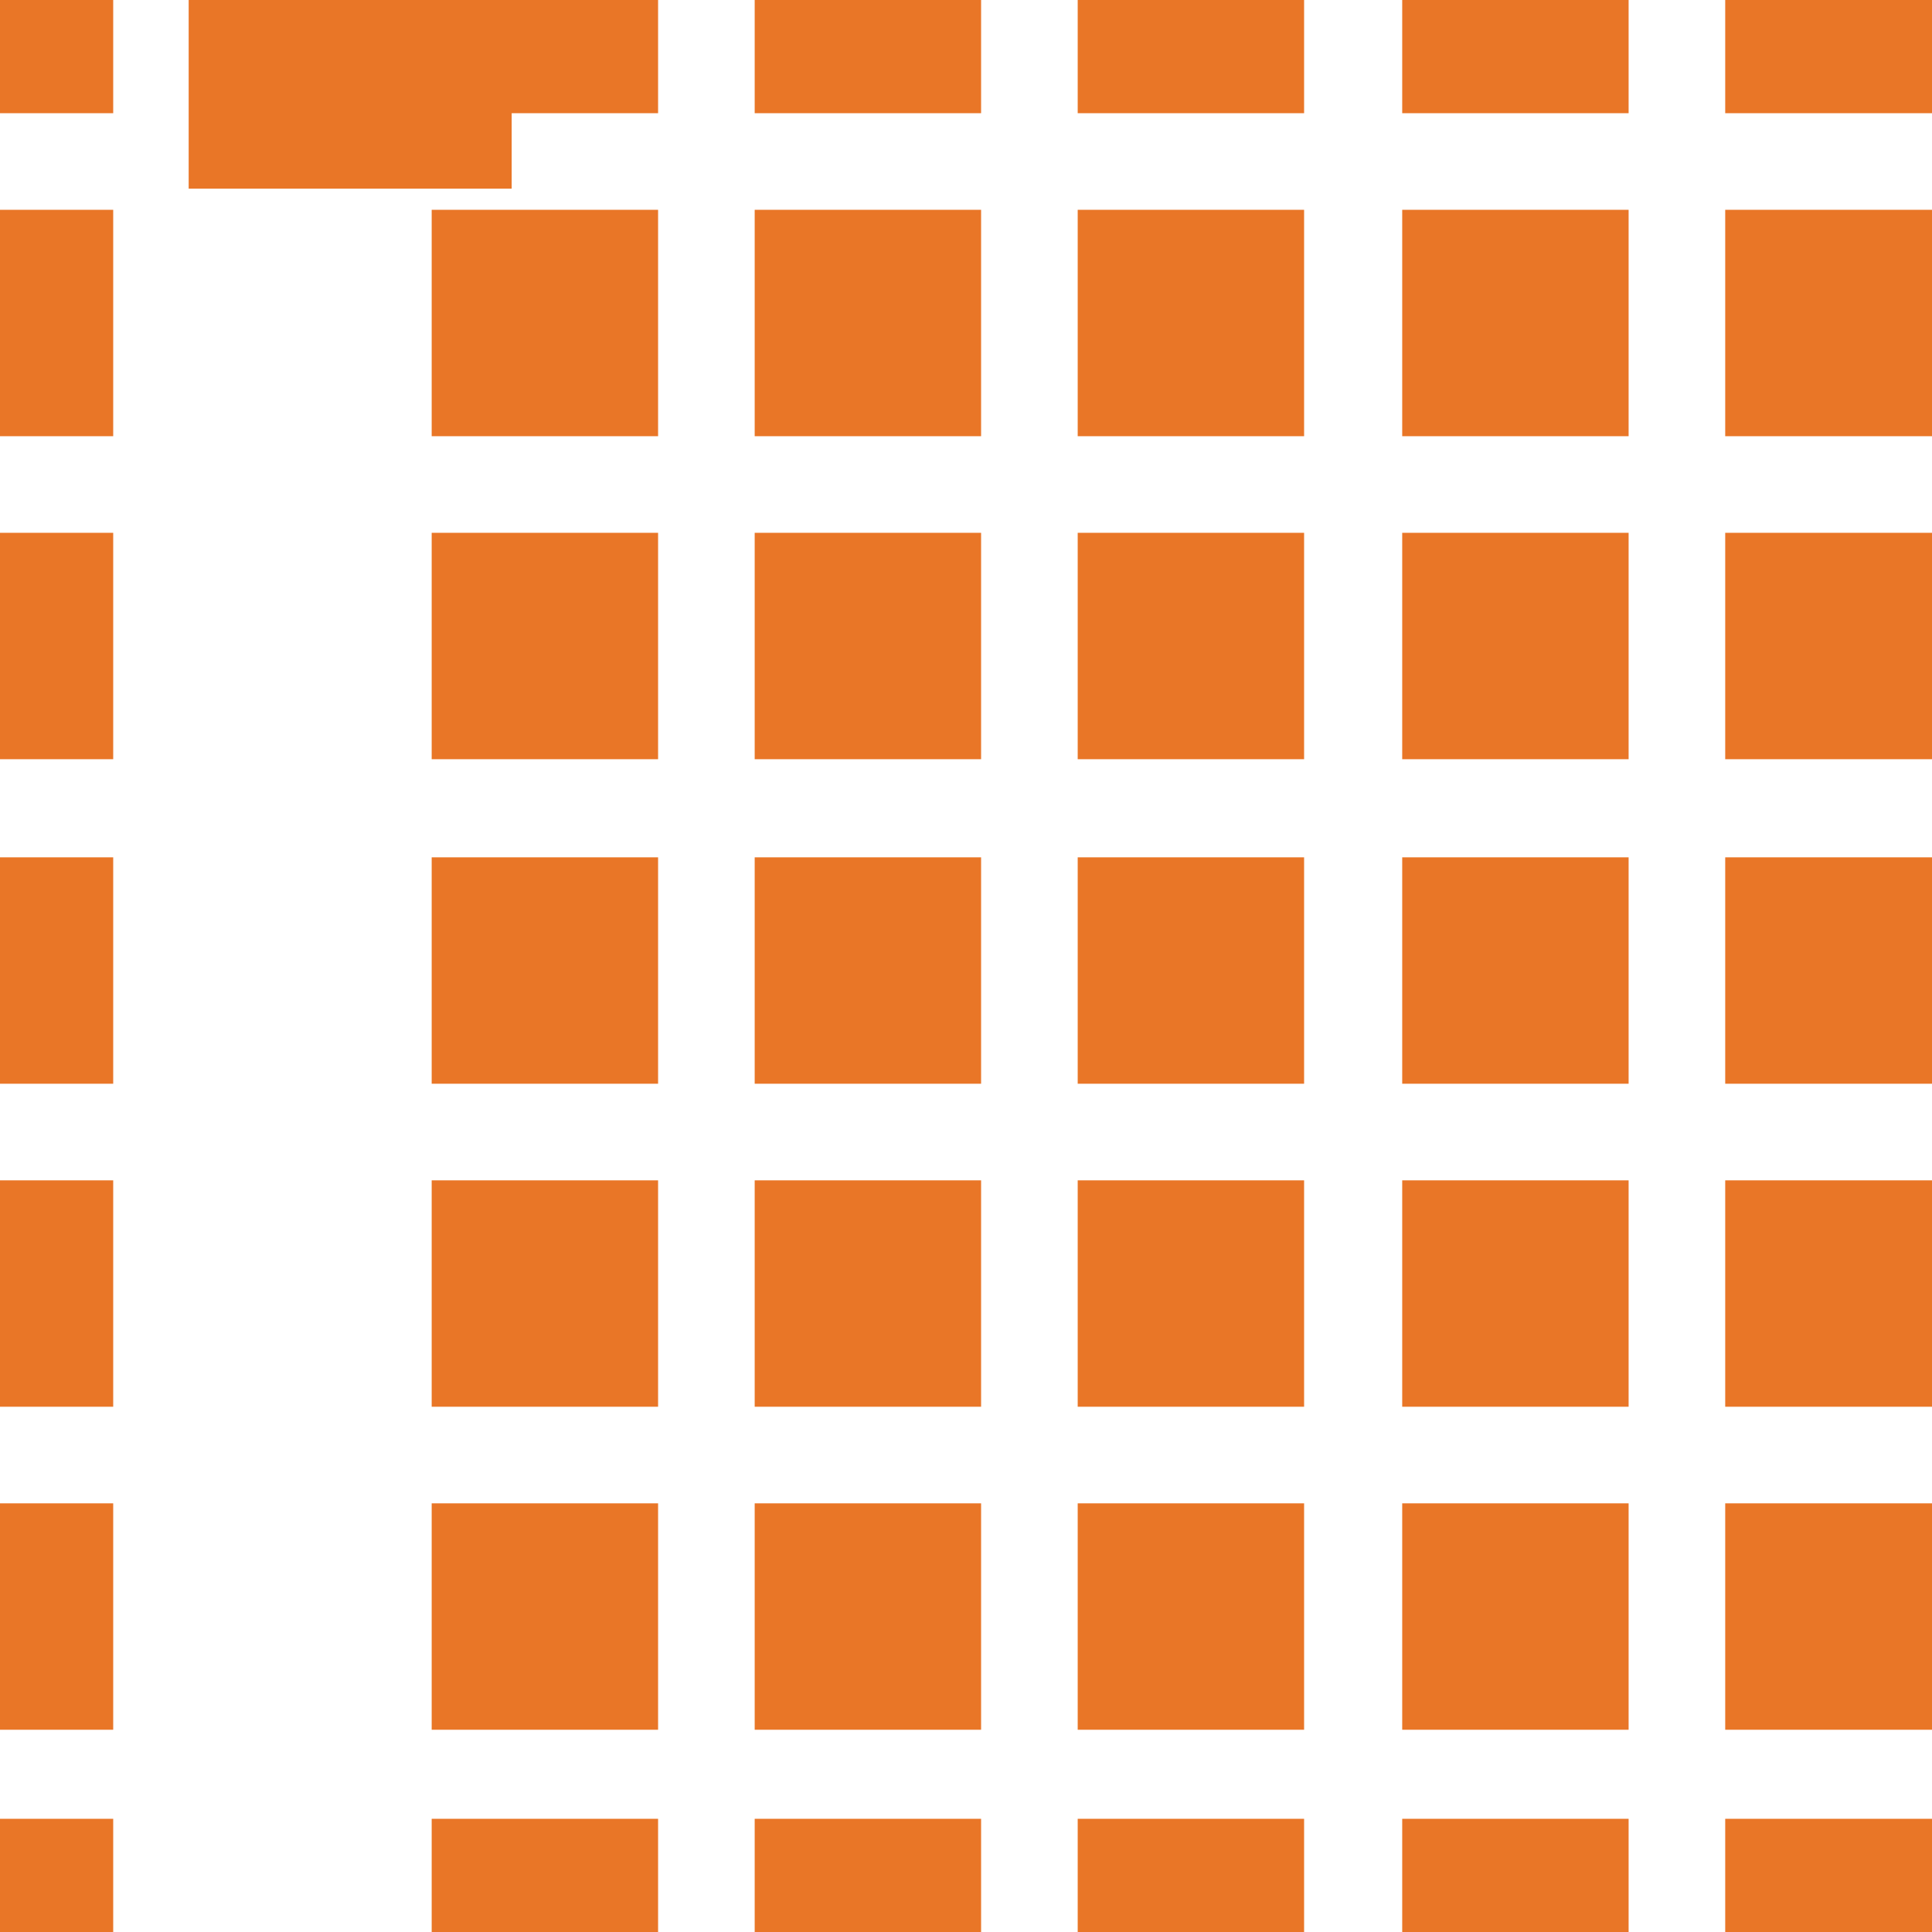
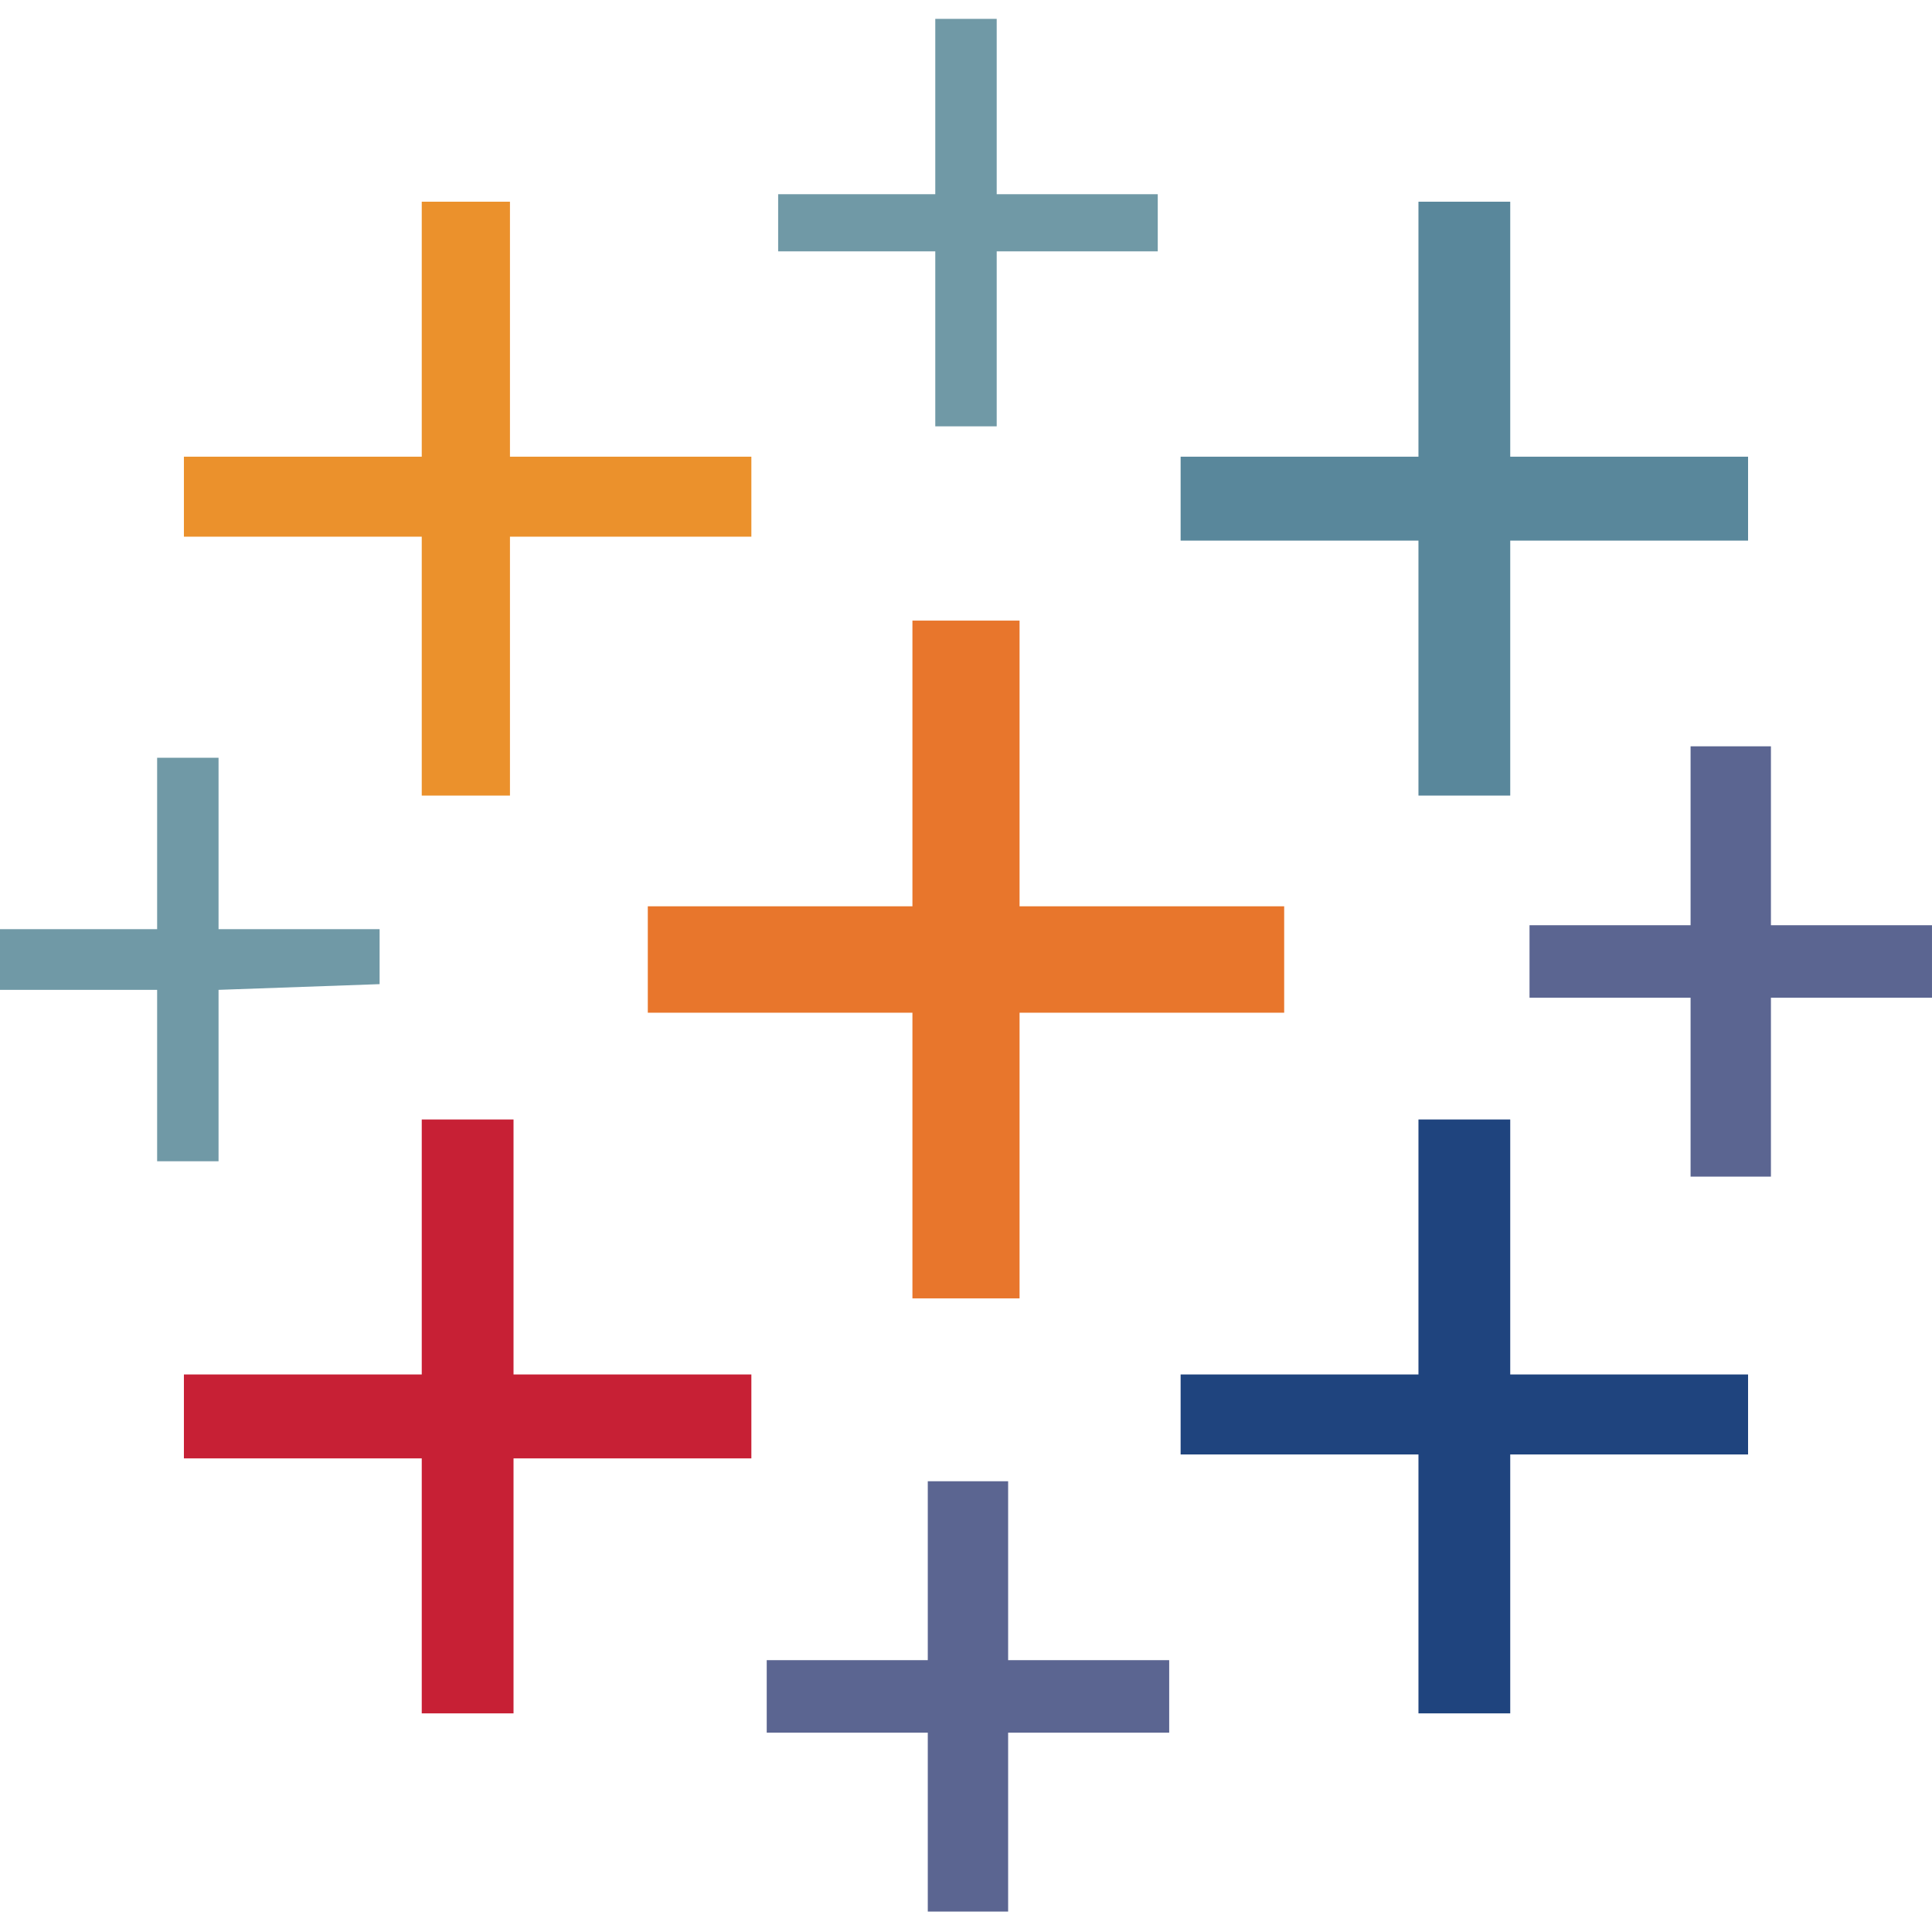
- <svg xmlns="http://www.w3.org/2000/svg" viewBox="0 0 128 128">
-   <path fill="#E97627" d="M12.5 0h21.4v12.5H12.5V0zM50 13.9h15v15H50v-15zM50 35.3h15v15H50v-15zM50 56.8h15v15H50v-15zM50 78.2h15v15H50v-15zM50 99.6h15v15H50v-15zM71.4 13.9h15v15h-15v-15zM71.4 35.3h15v15h-15v-15zM71.4 56.8h15v15h-15v-15zM71.4 78.2h15v15h-15v-15zM71.4 99.6h15v15h-15v-15zM92.9 13.9h15v15h-15v-15zM92.9 35.3h15v15h-15v-15zM92.9 56.8h15v15h-15v-15zM92.9 78.2h15v15h-15v-15zM92.9 99.6h15v15h-15v-15zM28.6 13.9h15v15h-15v-15zM28.6 35.3h15v15h-15v-15zM28.6 56.8h15v15h-15v-15zM28.6 78.2h15v15h-15v-15zM28.6 99.6h15v15h-15v-15zM50 0h15v7.5H50V0zM71.4 0h15v7.5h-15V0zM92.9 0h15v7.5h-15V0zM114.3 0h13.7v7.5h-13.7V0zM114.3 13.9h13.7v15h-13.7v-15zM114.3 35.3h13.7v15h-13.7v-15zM114.3 56.8h13.7v15h-13.7v-15zM114.3 78.2h13.7v15h-13.7v-15zM114.3 99.6h13.7v15h-13.7v-15zM0 13.9h7.5v15H0v-15zM0 35.3h7.5v15H0v-15zM0 56.8h7.5v15H0v-15zM0 78.2h7.5v15H0v-15zM0 99.6h7.5v15H0v-15zM28.6 0h15v7.5h-15V0zM0 0h7.5v7.5H0V0zM50 120.5h15v7.5H50v-7.5zM71.4 120.5h15v7.5h-15v-7.5zM92.9 120.5h15v7.5h-15v-7.5zM114.3 120.5h13.7v7.5h-13.7v-7.5zM0 120.5h7.5v7.5H0v-7.5zM28.6 120.5h15v7.5h-15v-7.5z" />
+ <svg xmlns="http://www.w3.org/2000/svg" width="800px" height="800px" viewBox="0 -2.5 256 256" version="1.1" preserveAspectRatio="xMidYMid">
+   <g>
+     <polygon fill="#7099A6" points="123.929 11.593 123.929 23.234 103.109 23.234 103.109 30.805 123.929 30.805 123.929 53.991 132.068 53.991 132.068 30.805 153.409 30.805 153.409 23.234 132.068 23.234 132.068 0 123.929 0">
+ 
+ </polygon>
+     <polygon fill="#EB912C" points="55.884 41.121 55.884 58.014 24.369 58.014 24.369 68.613 55.884 68.613 55.884 102.92 67.572 102.92 67.572 68.613 99.56 68.613 99.56 58.014 67.572 58.014 67.572 24.228 55.884 24.228">
+ 
+ </polygon>
+     <polygon fill="#59879B" points="187.953 41.121 187.953 58.014 156.438 58.014 156.438 69.134 187.953 69.134 187.953 102.92 200.114 102.92 200.114 69.134 231.628 69.134 231.628 58.014 200.114 58.014 200.114 24.228 187.953 24.228">
+ 
+ </polygon>
+     <polygon fill="#E8762C" points="120.901 98.661 120.901 117.589 85.837 117.589 85.837 131.69 120.901 131.69 120.901 169.545 135.097 169.545 135.097 131.69 170.16 131.69 170.16 117.589 135.097 117.589 135.097 79.733 120.901 79.733">
+ 
+ </polygon>
+     <polygon fill="#5B6591" points="224.01 108.219 224.01 120.097 202.669 120.097 202.669 129.702 224.01 129.702 224.01 153.409 234.657 153.409 234.657 129.702 255.998 129.702 255.998 120.097 234.657 120.097 234.657 96.39 224.01 96.39">
+ 
+ </polygon>
+     <polygon fill="#7099A6" points="20.821 109.26 20.821 120.617 0 120.617 0 128.661 20.821 128.661 20.821 151.375 28.959 151.375 28.959 128.661 50.3 127.904 50.3 120.617 28.959 120.617 28.959 97.904 20.821 97.904">
+ 
+ </polygon>
+     <polygon fill="#C72035" points="55.884 162.731 55.884 179.624 24.369 179.624 24.369 190.744 55.884 190.744 55.884 224.53 68.045 224.53 68.045 190.744 99.56 190.744 99.56 179.624 68.045 179.624 68.045 145.838 55.884 145.838">
+ 
+ </polygon>
+     <polygon fill="#1F447E" points="187.953 162.731 187.953 179.624 156.438 179.624 156.438 190.224 187.953 190.224 187.953 224.53 200.114 224.53 200.114 190.224 231.628 190.224 231.628 179.624 200.114 179.624 200.114 145.838 187.953 145.838">
+ 
+ </polygon>
+     <polygon fill="#5B6591" points="122.936 205.65 122.936 217.48 101.595 217.48 101.595 227.086 122.936 227.086 122.936 250.793 133.583 250.793 133.583 227.086 154.924 227.086 154.924 217.48 133.583 217.48 133.583 193.773 122.936 193.773">
+ 
+ </polygon>
+   </g>
</svg>
